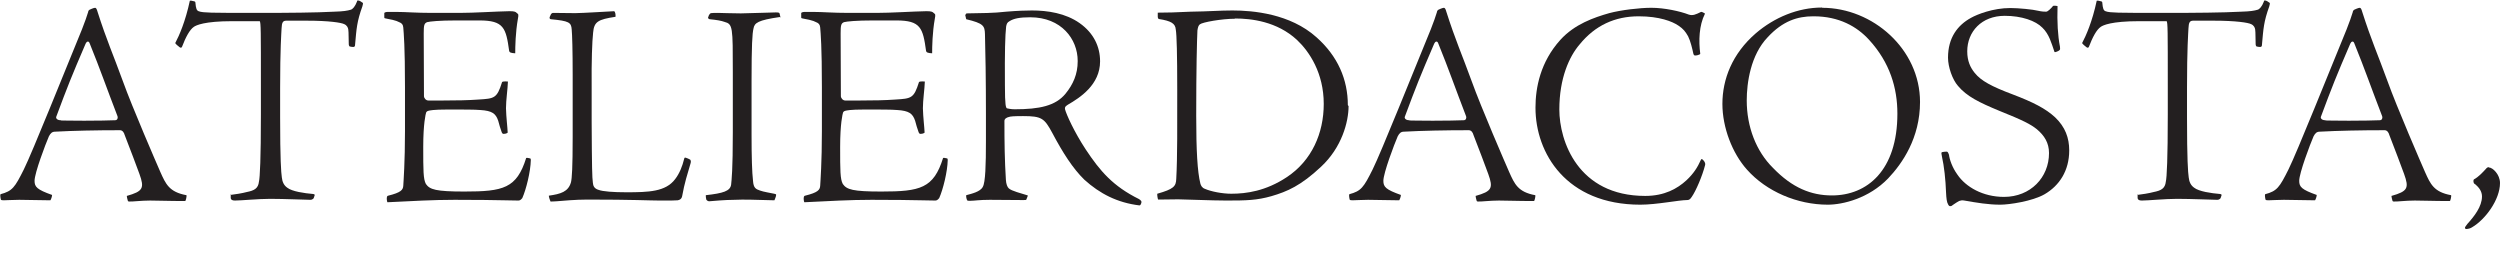
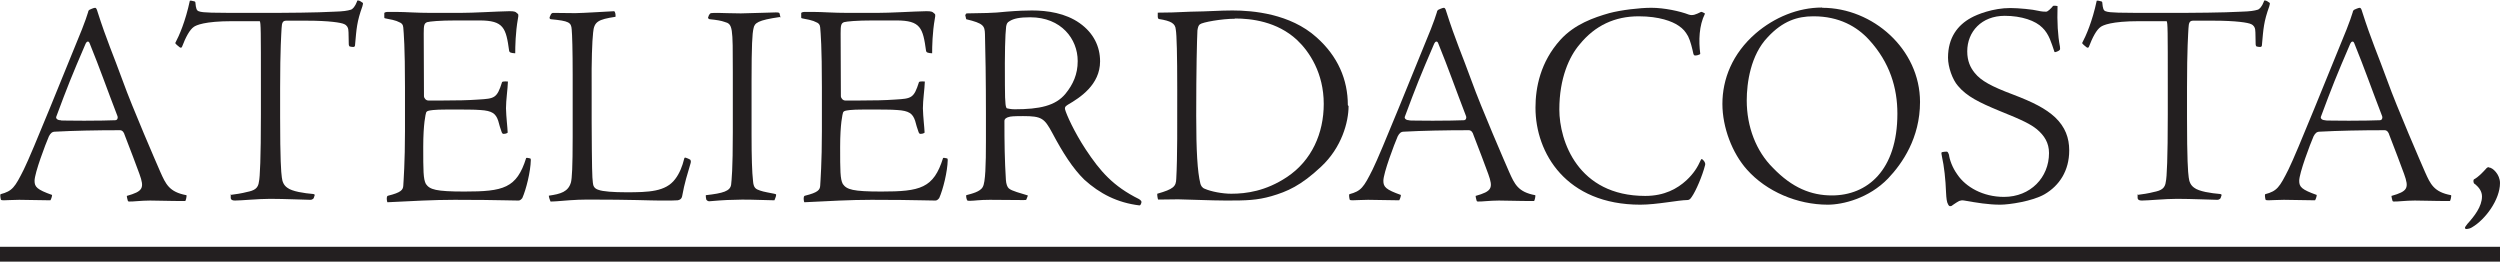
<svg xmlns="http://www.w3.org/2000/svg" id="a" viewBox="0 0 102.72 10.75">
  <defs>
    <style>.b{fill:#231f20;stroke-width:0px;}</style>
  </defs>
  <path class="b" d="M3.9.32c.06,0,.08.07.11.17.37,1.16.64,1.75,1.04,2.85.38,1.06,1.39,3.39,1.54,3.73.22.49.36.82,1.07.95.02.02-.02.22-.05.24-.72,0-1.06-.02-1.44-.02s-.73.05-.86.04c-.04,0-.05-.01-.06-.04-.02-.05-.04-.17-.04-.19.67-.19.73-.32.52-.9-.08-.22-.42-1.13-.61-1.61-.02-.08-.08-.19-.19-.19-.97,0-1.92.02-2.66.06-.13,0-.19.06-.26.19-.14.32-.59,1.51-.59,1.83,0,.25.1.36.72.58,0,.06-.04.18-.07.22-.52-.01-1.04-.02-1.28-.02s-.54.02-.64.02c-.07,0-.1-.01-.11-.02-.02-.06-.04-.19-.02-.23.49-.13.59-.28.96-1.02.34-.68,1.7-4.08,2.39-5.76.13-.34.19-.5.25-.7.01-.06.02-.07.06-.1.02-.01.17-.08.23-.08h.01ZM2.5,4.95c.06,0,.35.01.96.01s.97-.01,1.27-.02c.1,0,.12-.1.1-.16-.47-1.22-.7-1.9-1.15-3.01-.04-.1-.12-.07-.16.02-.59,1.37-.74,1.75-1.21,3.01-.02.06.04.14.18.14h.01Z" />
  <path class="b" d="M9.46,8.01c.18-.02.5-.07.68-.12.3-.06.47-.14.5-.43.04-.16.08-.96.08-2.75v-1.21c0-2.21,0-2.6-.05-2.63h-1.12c-1.16,0-1.49.17-1.58.23-.18.12-.34.43-.49.82-.02.05-.06.05-.1.02-.06-.04-.17-.14-.18-.17.16-.3.42-.89.6-1.74.04-.01.08,0,.16.02.05.01.07.02.07.07.02.23.05.31.13.34.1.04.24.05.53.06.41.01.86.01,1.92.01,1.27,0,2.36-.01,3.12-.05.38-.01.55-.04.68-.08.08-.02.18-.13.26-.34,0-.04.01-.04.05-.04s.13.05.19.1c.01.02,0,.07-.02.14-.23.64-.24.91-.3,1.57,0,.07-.02.1-.08.1-.04,0-.1-.01-.14-.02-.02-.01-.04-.05-.04-.1-.01-.16,0-.48-.02-.6-.01-.07-.05-.17-.17-.22-.12-.06-.62-.14-1.52-.14h-.86c-.14,0-.18.08-.19.31-.01.2-.06.84-.06,2.45v1.2c0,1.76.04,2.27.07,2.48.02.18.08.32.22.42.2.16.71.23,1.06.26.06.01.07.02.07.05l-.04.12s-.04.07-.14.07c-.17,0-1.08-.04-1.65-.04-.49,0-1.19.07-1.45.07-.12,0-.16-.04-.17-.1v-.16Z" />
  <path class="b" d="M18.17,4.13c.58,0,1.08-.01,1.49-.04.66-.04.76-.05.97-.72.05-.04.23-.02.24-.02-.01.31-.08.76-.08,1.1.01.38.06.76.07,1-.05.04-.11.05-.18.05-.02,0-.05-.02-.07-.08-.05-.14-.1-.3-.14-.46-.1-.29-.24-.41-.74-.44-.24-.02-.68-.02-1.32-.02s-.74.04-.8.05c-.04.01-.07.02-.1.07-.02.06-.12.46-.12,1.42s0,1.32.11,1.52c.16.23.41.31,1.58.31,1.6,0,2.15-.13,2.54-1.38.04-.01.08,0,.17.02.02.02.02.05.02.07-.01.47-.19,1.2-.35,1.56-.06.07-.1.1-.16.1-.1,0-.17,0-.56-.01-.37-.01-1.19-.02-2.06-.02s-1.74.05-2.76.1c-.02-.01-.04-.17-.02-.22.01-.04.04-.05.05-.05.53-.13.61-.24.62-.41.01-.17.07-.98.07-2.24v-1.81c0-1.66-.05-2.21-.07-2.45-.01-.12-.06-.18-.17-.22-.12-.07-.34-.11-.59-.16-.02-.01-.02-.02-.02-.05v-.17s.04-.04.13-.04h.38c.38,0,.78.04,1.44.04h1.14c.6,0,1.5-.06,2.05-.07.2,0,.25.02.3.07.08.06.08.07.05.24-.1.56-.11,1.15-.11,1.42-.19-.01-.24-.04-.25-.1-.13-.94-.22-1.25-1.22-1.25h-.95c-.7,0-1.08.04-1.2.07-.12.05-.14.12-.14.46,0,.86.01,1.71.01,2.58,0,.08.08.18.18.18h.58Z" />
  <path class="b" d="M28.15,6.47s.18.06.22.1c.02.05.02.07.01.12-.13.44-.26.85-.35,1.36-.02.12-.1.17-.19.18-.12.01-.25.01-.74.01-.42,0-1.08-.04-2.97-.04-.49,0-1,.05-1.26.07-.14.01-.22.01-.25.01-.02-.04-.07-.18-.07-.24.49-.07.8-.16.91-.55.04-.16.07-.61.07-1.86v-2.55c0-1.02-.02-1.66-.04-1.87-.02-.29-.11-.35-.86-.42-.05-.01-.06-.06-.04-.1l.05-.11s.04-.05.08-.05c.3,0,.58.01.92.01.44-.01,1-.05,1.6-.08.04.04.06.14.05.23-.72.11-.88.2-.92.65-.04.36-.07,1.18-.06,2.22v1.42c.01,1.95.02,2.3.05,2.53.01.13.06.24.23.29.18.07.62.1,1.14.1.92,0,1.62-.02,2.01-.54.18-.23.3-.54.37-.83.01-.04.01-.05.04-.05h.01Z" />
  <path class="b" d="M32.04.7c-.9.13-1.04.24-1.08.47-.05.2-.08.7-.08,2.15v2.19c0,.97.02,1.57.06,1.92.02.29.11.34.29.4.13.05.44.1.58.13.06.01.08.02.08.05,0,.06-.06.19-.07.22-.77-.02-1.25-.04-1.64-.02-.37,0-.92.05-1.04.06-.06,0-.1-.04-.12-.07-.02-.08-.02-.13-.02-.18.72-.08,1-.17,1.04-.43.02-.19.07-.6.07-2.16v-2.47c0-1.85,0-1.97-.34-2.06-.14-.05-.31-.08-.61-.11-.05-.01-.07-.05-.07-.06.01-.02.02-.05.04-.11.04-.06.05-.07.08-.08.08-.01.16-.01.29-.01.18,0,.5.02.94.02.59-.01,1.26-.04,1.43-.04.13,0,.14.01.16.04l.04.17Z" />
  <path class="b" d="M35.3,4.13c.58,0,1.08-.01,1.49-.04.66-.04.76-.05.97-.72.05-.04.23-.02.24-.02-.01.31-.08.76-.08,1.1.01.38.06.76.07,1-.05.04-.11.05-.18.05-.02,0-.05-.02-.07-.08-.05-.14-.1-.3-.14-.46-.1-.29-.24-.41-.74-.44-.24-.02-.68-.02-1.32-.02s-.74.04-.8.05c-.04.01-.07.02-.1.07-.02.06-.12.46-.12,1.42s0,1.32.11,1.52c.16.23.41.31,1.58.31,1.6,0,2.15-.13,2.54-1.38.04-.01.08,0,.17.02.02.02.02.05.02.07-.01.47-.19,1.2-.35,1.56-.06.07-.1.1-.16.1-.1,0-.17,0-.56-.01-.37-.01-1.19-.02-2.06-.02s-1.74.05-2.76.1c-.02-.01-.04-.17-.02-.22.01-.04.04-.05.05-.05.53-.13.61-.24.62-.41.01-.17.07-.98.07-2.24v-1.81c0-1.66-.05-2.21-.07-2.45-.01-.12-.06-.18-.17-.22-.12-.07-.34-.11-.59-.16-.02-.01-.02-.02-.02-.05v-.17s.04-.04.13-.04h.38c.38,0,.78.04,1.44.04h1.14c.6,0,1.5-.06,2.05-.07.2,0,.25.02.3.07.08.06.08.07.05.24-.1.56-.11,1.15-.11,1.42-.19-.01-.24-.04-.25-.1-.13-.94-.22-1.25-1.22-1.25h-.95c-.7,0-1.08.04-1.2.07-.12.05-.14.12-.14.46,0,.86.01,1.71.01,2.58,0,.08.08.18.18.18h.58Z" />
  <path class="b" d="M39.67.61s.01-.05.05-.06c.59-.01,1.12-.01,1.62-.07.48-.04.83-.05,1.06-.05.64,0,1.38.11,1.96.52s.84.97.84,1.57c0,.96-.82,1.49-1.32,1.78-.07.05-.14.08-.12.19.05.2.37.92.85,1.65.59.89,1.12,1.51,2.19,2.04.08.05.11.1.1.13-.01.06-.04.13-.08.13-.91-.11-1.63-.48-2.27-1.06-.47-.46-.88-1.1-1.32-1.93-.32-.59-.43-.68-1.19-.68-.36,0-.53.01-.6.04-.08.02-.17.07-.17.16,0,.89.01,1.62.06,2.42.01.17.06.3.12.35.12.11.5.2.78.29,0,.04-.05.13-.06.17-.01.02-.04.02-.13.02-.17,0-.97-.01-1.37-.01-.43,0-.64.04-.79.04-.11,0-.13,0-.13-.01-.04-.04-.06-.17-.05-.22.22-.06.58-.14.68-.34.11-.18.13-.92.13-1.88v-1.15c0-1.3-.02-2.61-.04-3.25-.01-.34-.06-.44-.77-.61l-.04-.17ZM44.28,2.5c0-.89-.67-1.79-1.95-1.79-.43,0-.68.05-.85.16-.1.05-.12.12-.14.22-.04.36-.06,1.03-.05,2.41,0,.85.04.91.08.95.04.01.17.04.32.04,1.02,0,1.68-.14,2.09-.64.31-.38.5-.8.5-1.33h0Z" />
  <path class="b" d="M55.41,4.36c0,.65-.28,1.7-1.13,2.49-.83.78-1.39,1.02-2.04,1.21-.6.17-1.02.18-1.85.18-.59,0-1.75-.05-1.98-.05-.28,0-.7.01-.82.01-.02,0-.05-.2-.04-.24.67-.19.77-.3.78-.61.05-.9.04-2.24.04-3.67s-.02-2.25-.06-2.47c-.02-.24-.18-.35-.7-.43-.02-.01-.04-.05-.04-.1v-.16c.44,0,.67-.01,1.35-.04.77-.01,1.19-.05,1.72-.05.83,0,2.37.13,3.45,1.1.88.78,1.29,1.74,1.29,2.79h0ZM50.74.77c-.53,0-1.33.14-1.44.23-.06.05-.08.12-.1.25-.02.4-.05,1.58-.05,3.5,0,1.44.05,2.31.17,2.79.02.08.07.18.19.22.25.11.71.2,1.08.2.62,0,1.42-.11,2.28-.68,1.03-.68,1.52-1.81,1.52-3.01,0-1.27-.59-2.15-1.1-2.63-.82-.76-1.88-.88-2.54-.88h-.01Z" />
  <path class="b" d="M59.32.32c.06,0,.08.07.11.17.37,1.16.64,1.75,1.04,2.85.38,1.06,1.39,3.39,1.54,3.73.22.49.36.82,1.07.95.02.02-.02.22-.05.24-.72,0-1.06-.02-1.44-.02s-.73.05-.86.04c-.04,0-.05-.01-.06-.04-.02-.05-.04-.17-.04-.19.67-.19.73-.32.52-.9-.08-.22-.42-1.13-.61-1.61-.02-.08-.08-.19-.19-.19-.97,0-1.92.02-2.66.06-.13,0-.19.06-.26.19-.14.32-.59,1.51-.59,1.83,0,.25.1.36.72.58,0,.06-.04.18-.07.22-.52-.01-1.04-.02-1.28-.02s-.54.02-.64.02c-.07,0-.1-.01-.11-.02-.02-.06-.04-.19-.02-.23.49-.13.59-.28.96-1.02.34-.68,1.7-4.08,2.39-5.76.13-.34.19-.5.25-.7.01-.06.02-.07.06-.1.02-.01.17-.08.23-.08h.01ZM57.91,4.95c.06,0,.35.01.96.01s.97-.01,1.27-.02c.1,0,.12-.1.1-.16-.47-1.22-.7-1.9-1.15-3.01-.04-.1-.12-.07-.16.02-.59,1.37-.74,1.75-1.21,3.01-.02.06.04.14.18.14h.01Z" />
  <path class="b" d="M63.09,4.42c0-.82.2-1.87,1.02-2.78.59-.65,1.38-.92,2.01-1.1.49-.13,1.25-.22,1.73-.22.53,0,1.18.14,1.54.28.16.05.28,0,.5-.11.01-.01.04.01.06.01.08.04.11.05.1.07-.24.48-.26,1.1-.19,1.64,0,.02-.07.05-.12.06-.11.02-.13.02-.16-.05-.05-.23-.12-.53-.22-.73-.11-.19-.19-.3-.4-.44-.25-.17-.78-.38-1.63-.38-.97,0-1.79.37-2.43,1.16-.42.49-.83,1.38-.83,2.67s.76,3.55,3.53,3.55c.79,0,1.32-.3,1.69-.64.3-.28.46-.54.59-.83.02-.05.05-.06.08-.02.06.05.12.13.1.22-.11.44-.38,1.07-.55,1.31-.07.11-.12.13-.19.13-.34,0-1.25.19-1.92.19-3.05,0-4.31-2.12-4.31-3.98h0Z" />
  <path class="b" d="M74.87.32c2.08,0,4.02,1.7,4.02,3.87,0,1.48-.73,2.53-1.31,3.14-.79.82-1.86,1.08-2.48,1.08-1.25,0-2.52-.54-3.32-1.44-.61-.68-1.01-1.74-1.01-2.7,0-1.01.4-2.06,1.37-2.9.77-.66,1.74-1.06,2.72-1.06h.01ZM74.5.67c-.64,0-1.25.19-1.87.86-.7.73-.86,1.87-.86,2.6,0,1.07.38,2.08,1.08,2.77.79.82,1.57,1.13,2.42,1.13,1.45,0,2.69-1.03,2.69-3.36,0-1.06-.31-2.1-1.16-3.03-.5-.55-1.24-.97-2.28-.97h-.01Z" />
  <path class="b" d="M80.11,8.47s-.04-.01-.07-.08c-.05-.08-.07-.25-.08-.47-.02-.55-.08-1.09-.17-1.49-.02-.1-.04-.17.01-.18.05-.01.12-.02.18-.02.04,0,.06.02.1.13.02.18.13.52.35.82.34.5,1.04.91,1.91.91,1.09,0,1.85-.8,1.85-1.8,0-.42-.19-.72-.5-.98-.25-.2-.55-.36-1.55-.76-.82-.34-1.33-.59-1.69-1.02-.23-.26-.41-.78-.41-1.16,0-.83.4-1.34.95-1.64.25-.14.9-.4,1.61-.4.34,0,.94.06,1.13.11.17.04.29.04.34.04.07,0,.19-.12.29-.24.07-.01.16,0,.18.01-.02.66.01,1.21.1,1.67.01.07.01.12-.02.14-.01.02-.11.07-.17.08-.02.01-.04,0-.05-.05-.11-.31-.2-.68-.48-.95-.28-.29-.86-.49-1.55-.49-.95,0-1.54.65-1.54,1.46,0,.4.13.67.31.89.26.32.68.55,1.56.88.84.32,1.35.58,1.74.94.42.4.58.85.58,1.36,0,.84-.41,1.45-1.01,1.8-.5.29-1.46.43-1.82.43-.5,0-.96-.08-1.48-.17-.1-.02-.16,0-.22.02-.06.04-.14.08-.22.14-.07.06-.1.07-.13.07h-.01Z" />
  <path class="b" d="M87.81,8.01c.18-.02.5-.07.68-.12.3-.06.47-.14.5-.43.04-.16.08-.96.08-2.75v-1.21c0-2.21,0-2.6-.05-2.63h-1.12c-1.16,0-1.49.17-1.58.23-.18.12-.34.43-.49.82-.02.05-.06.05-.1.02-.06-.04-.17-.14-.18-.17.16-.3.42-.89.6-1.74.04-.01.08,0,.16.02.05.01.07.02.07.07.02.23.05.31.13.34.1.04.24.05.53.06.41.01.86.01,1.92.01,1.27,0,2.36-.01,3.12-.05.38-.01.55-.04.68-.08.08-.02.18-.13.26-.34,0-.04.01-.04.05-.04s.13.05.19.1c.01.02,0,.07-.02.14-.23.64-.24.91-.3,1.57,0,.07-.02.1-.08.1-.04,0-.1-.01-.14-.02-.02-.01-.04-.05-.04-.1-.01-.16,0-.48-.02-.6-.01-.07-.05-.17-.17-.22-.12-.06-.62-.14-1.52-.14h-.86c-.14,0-.18.08-.19.31-.01.2-.06.84-.06,2.45v1.2c0,1.76.04,2.27.07,2.48.02.18.08.32.22.42.2.16.71.23,1.06.26.06.01.07.02.07.05l-.04.12s-.04.07-.14.07c-.17,0-1.08-.04-1.65-.04-.49,0-1.19.07-1.45.07-.12,0-.16-.04-.17-.1v-.16Z" />
  <path class="b" d="M96.95.32c.06,0,.08.07.11.17.37,1.16.64,1.75,1.04,2.85.38,1.06,1.39,3.39,1.54,3.73.22.49.36.82,1.07.95.02.02-.02.22-.05.24-.72,0-1.06-.02-1.44-.02s-.73.05-.86.04c-.04,0-.05-.01-.06-.04-.02-.05-.04-.17-.04-.19.67-.19.73-.32.52-.9-.08-.22-.42-1.13-.61-1.61-.02-.08-.08-.19-.19-.19-.97,0-1.92.02-2.66.06-.13,0-.19.06-.26.19-.14.32-.59,1.51-.59,1.83,0,.25.1.36.72.58,0,.06-.04.18-.07.22-.52-.01-1.04-.02-1.28-.02s-.54.02-.64.02c-.07,0-.1-.01-.11-.02-.02-.06-.04-.19-.02-.23.49-.13.59-.28.96-1.02.34-.68,1.7-4.08,2.39-5.76.13-.34.19-.5.25-.7.01-.06.02-.07.06-.1.02-.01.17-.08.23-.08h.01ZM95.55,4.95c.06,0,.35.01.96.01s.97-.01,1.27-.02c.1,0,.12-.1.1-.16-.47-1.22-.7-1.9-1.15-3.01-.04-.1-.12-.07-.16.02-.59,1.37-.74,1.75-1.21,3.01-.02.06.04.14.18.14h.01Z" />
  <path class="b" d="M102.26,6.88c.16,0,.46.29.46.64,0,.68-.6,1.5-1.15,1.82-.06.04-.13.06-.22.07-.05,0-.07-.02-.07-.05s.04-.08.1-.16c.28-.31.6-.71.6-1.13,0-.2-.12-.38-.31-.52-.04-.02-.06-.14-.02-.18.19-.1.38-.31.49-.43.04-.05.07-.07.12-.07h.01Z" />
+   <path class="b" d="M0,10.75v-.61h102.72v.61H0Z" />
</svg>
